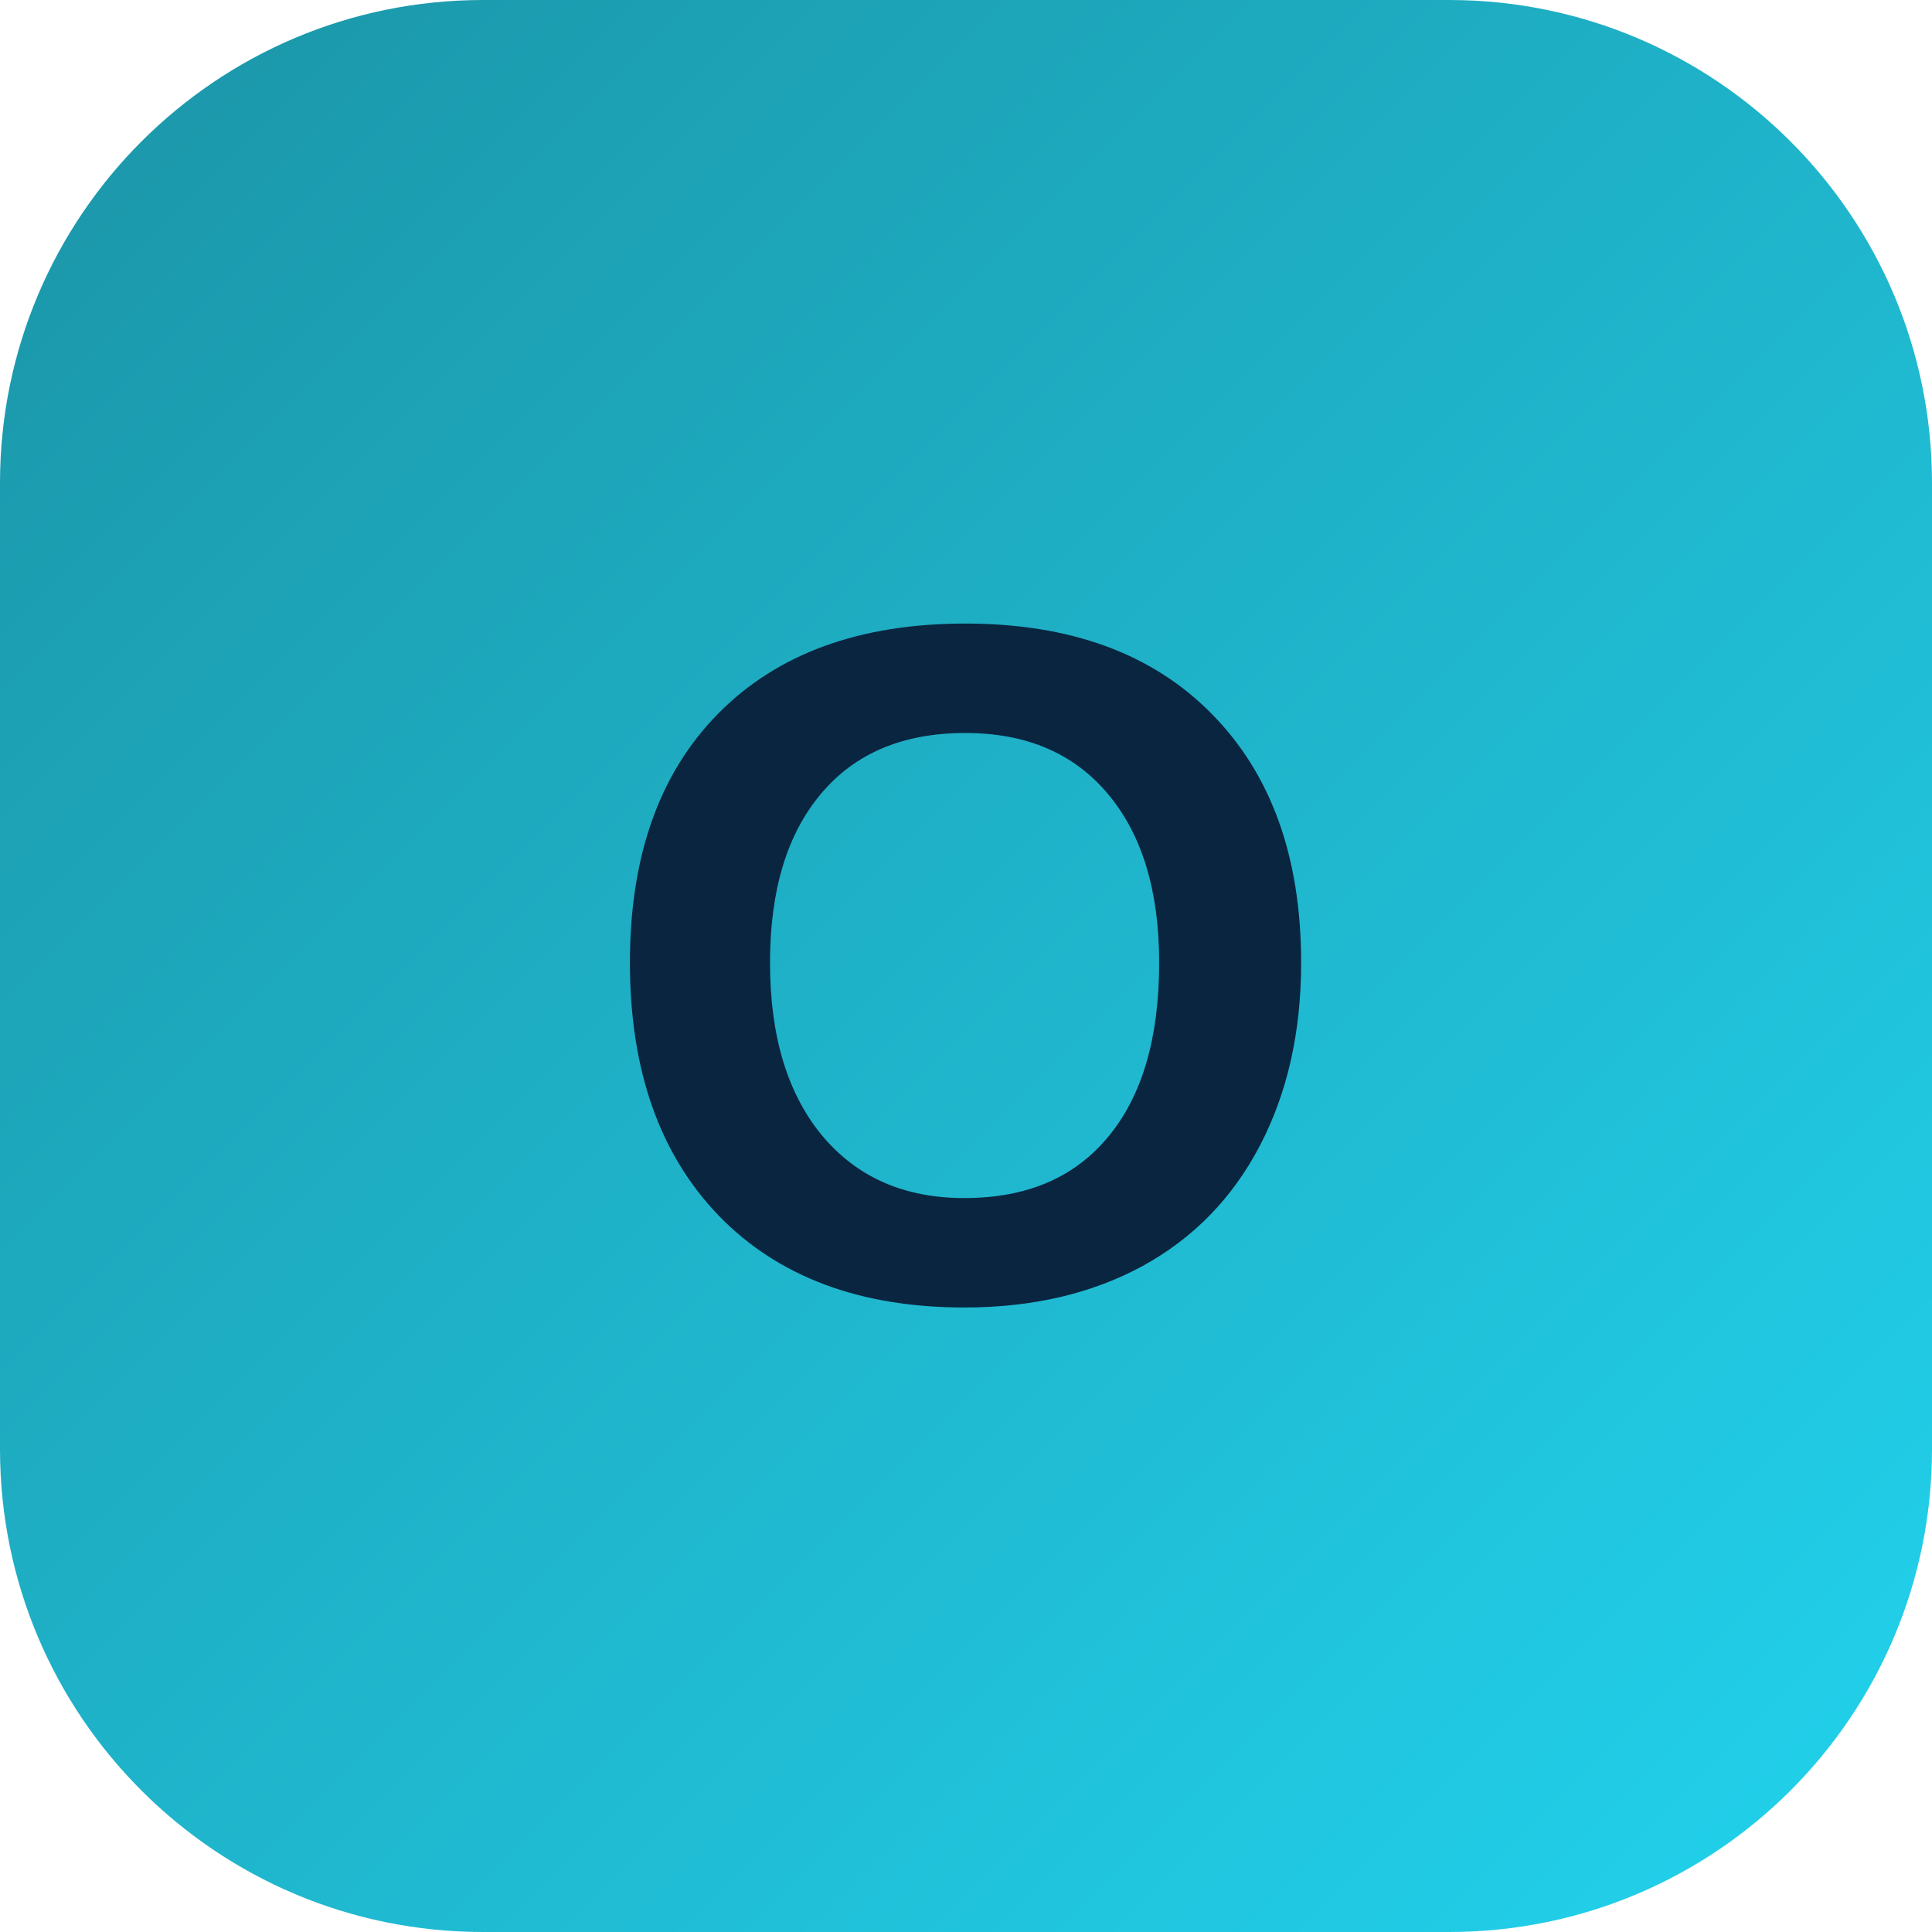
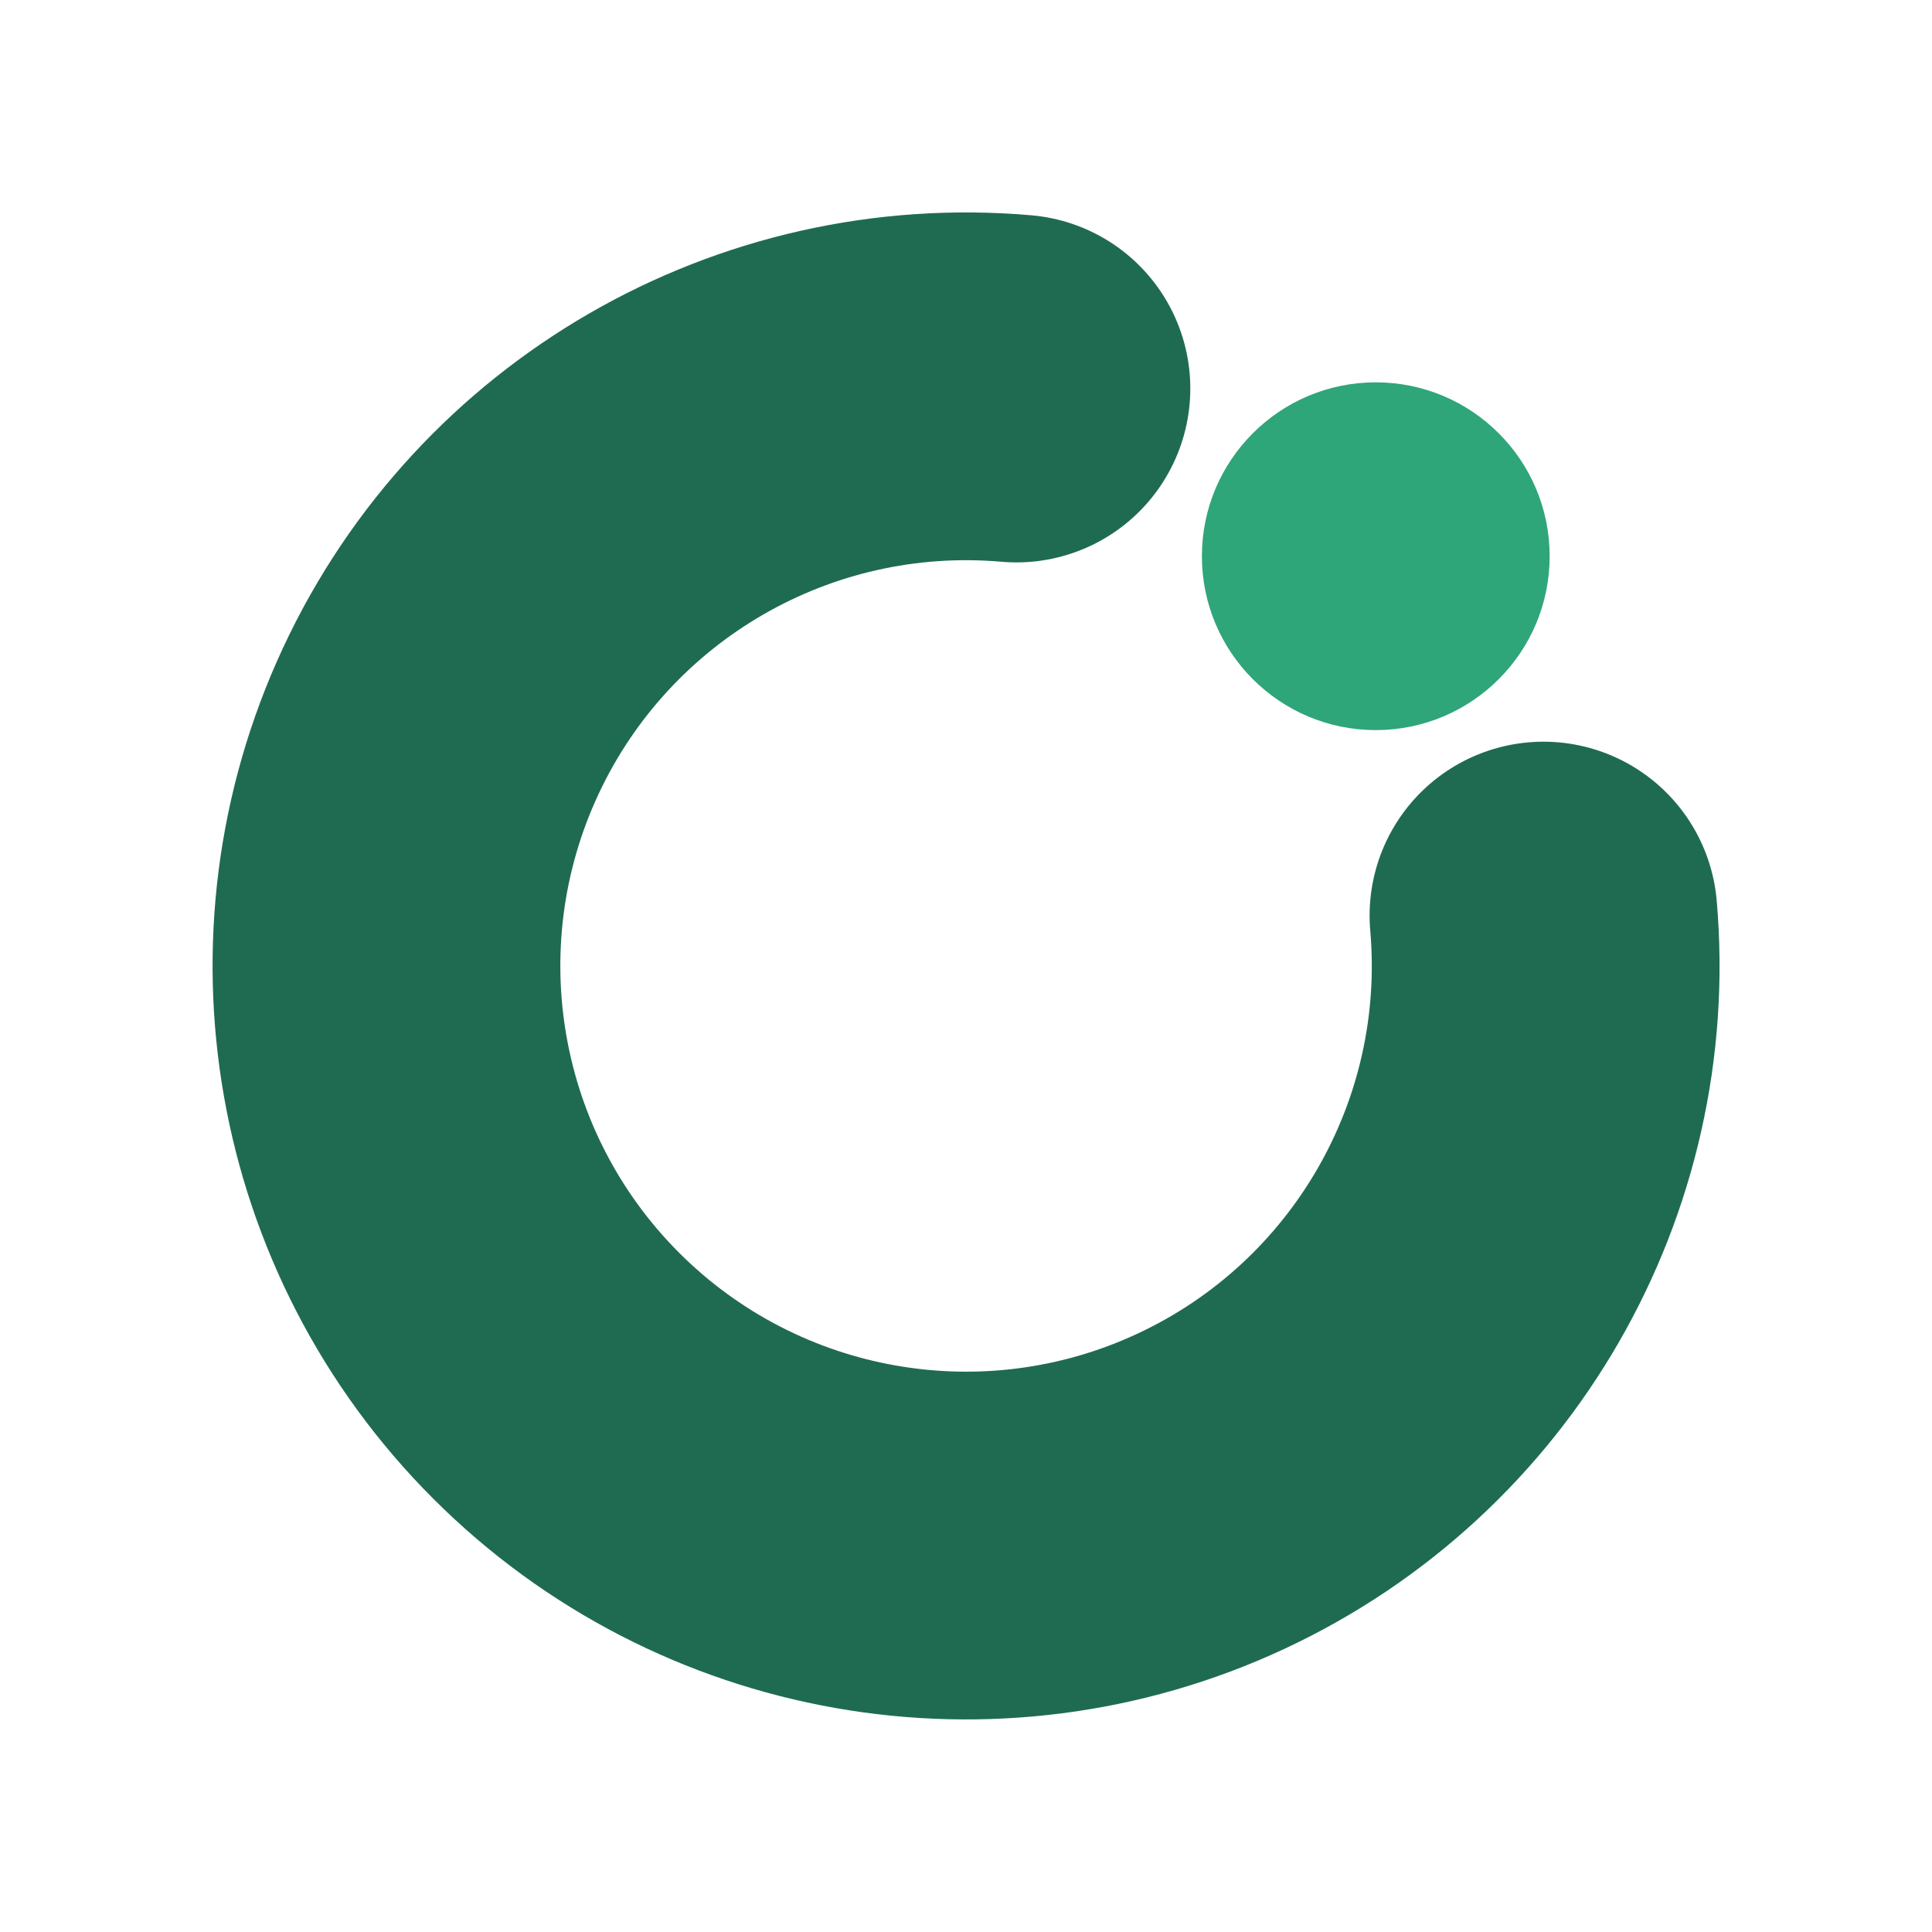
- <svg xmlns="http://www.w3.org/2000/svg" viewBox="0 0 64 64">
-   <defs>
-     <linearGradient id="g" x1="0" y1="0" x2="1" y2="1">
-       <stop offset="0" stop-color="#1B94A6" />
-       <stop offset="1" stop-color="#22D3EE" />
-     </linearGradient>
-   </defs>
-   <rect width="64" height="64" rx="16" fill="url(#g)" />
-   <text x="32" y="43" text-anchor="middle" font-family="Arial,Helvetica,sans-serif" font-weight="700" font-size="32" fill="#0A2540">O</text>
+ <svg xmlns="http://www.w3.org/2000/svg" viewBox="0 0 100 100">
+   <g transform="translate(0 0) scale(1.0)">
+     <path d="M79.89 47.39 A30 30 0 1 1 52.61 20.11" fill="none" stroke="#1f6b52" stroke-width="18" stroke-linecap="round" />
+     <circle cx="71.21" cy="28.79" r="9" fill="#2fa57a" />
+   </g>
</svg>
